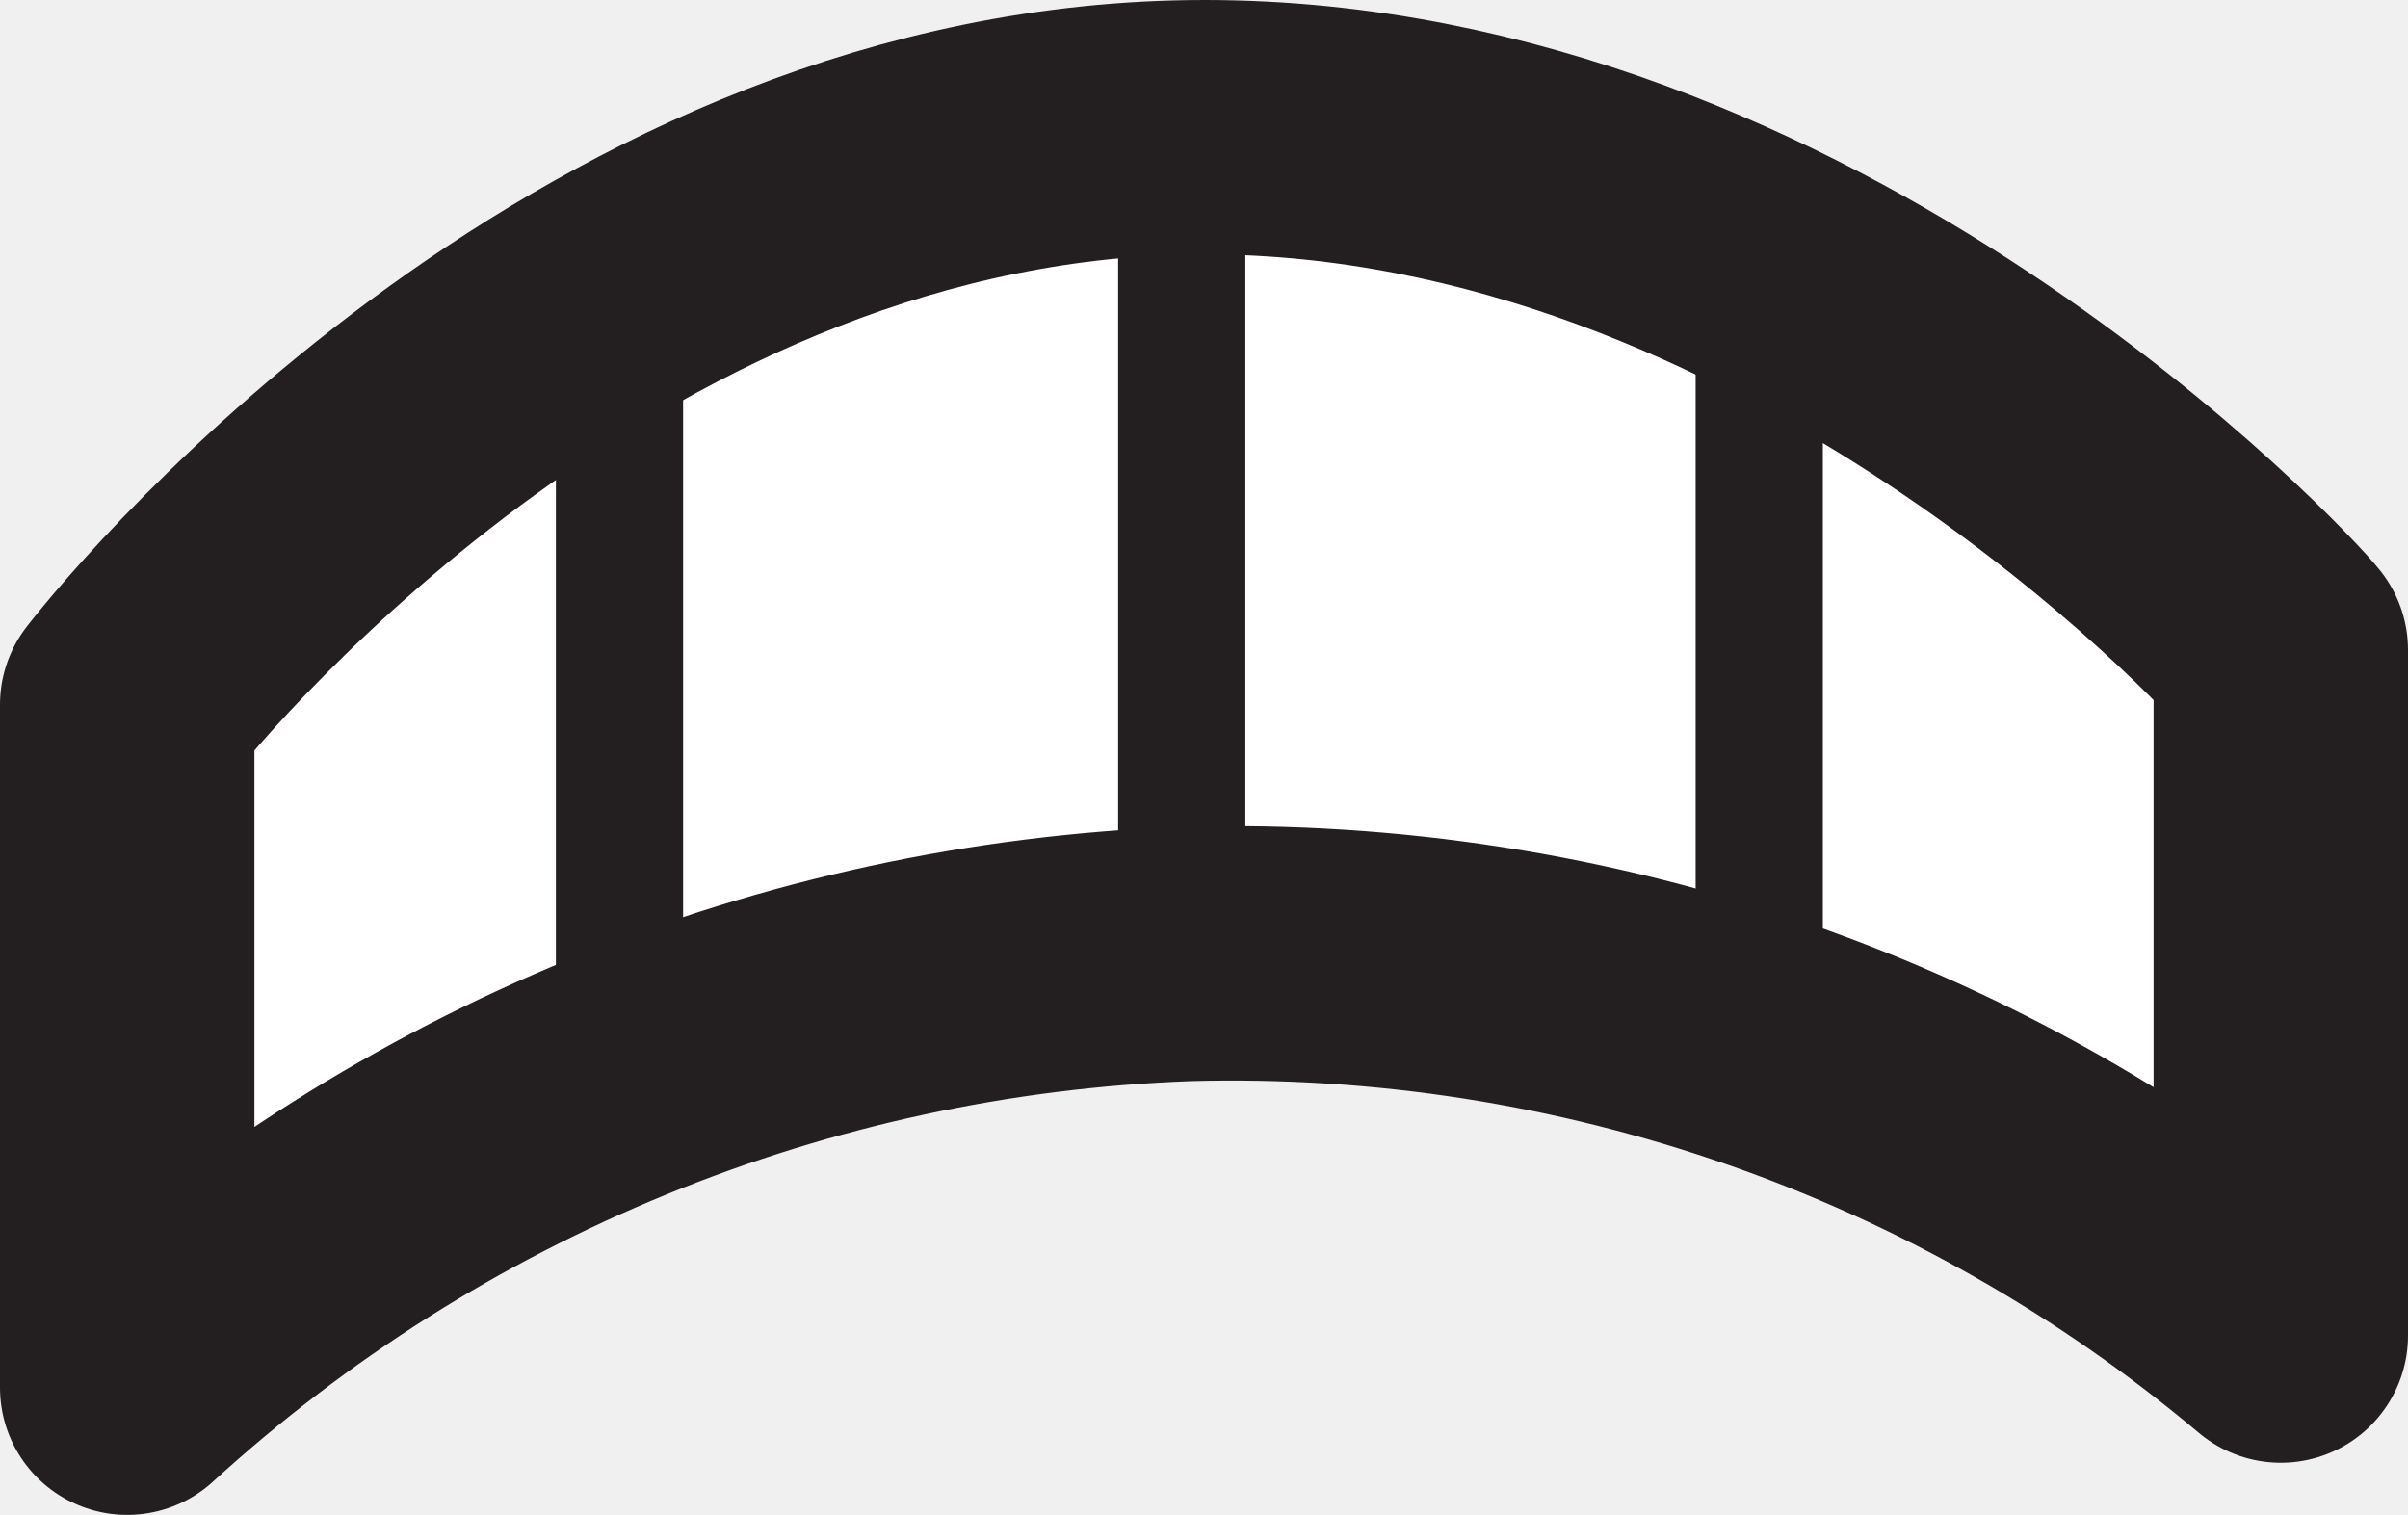
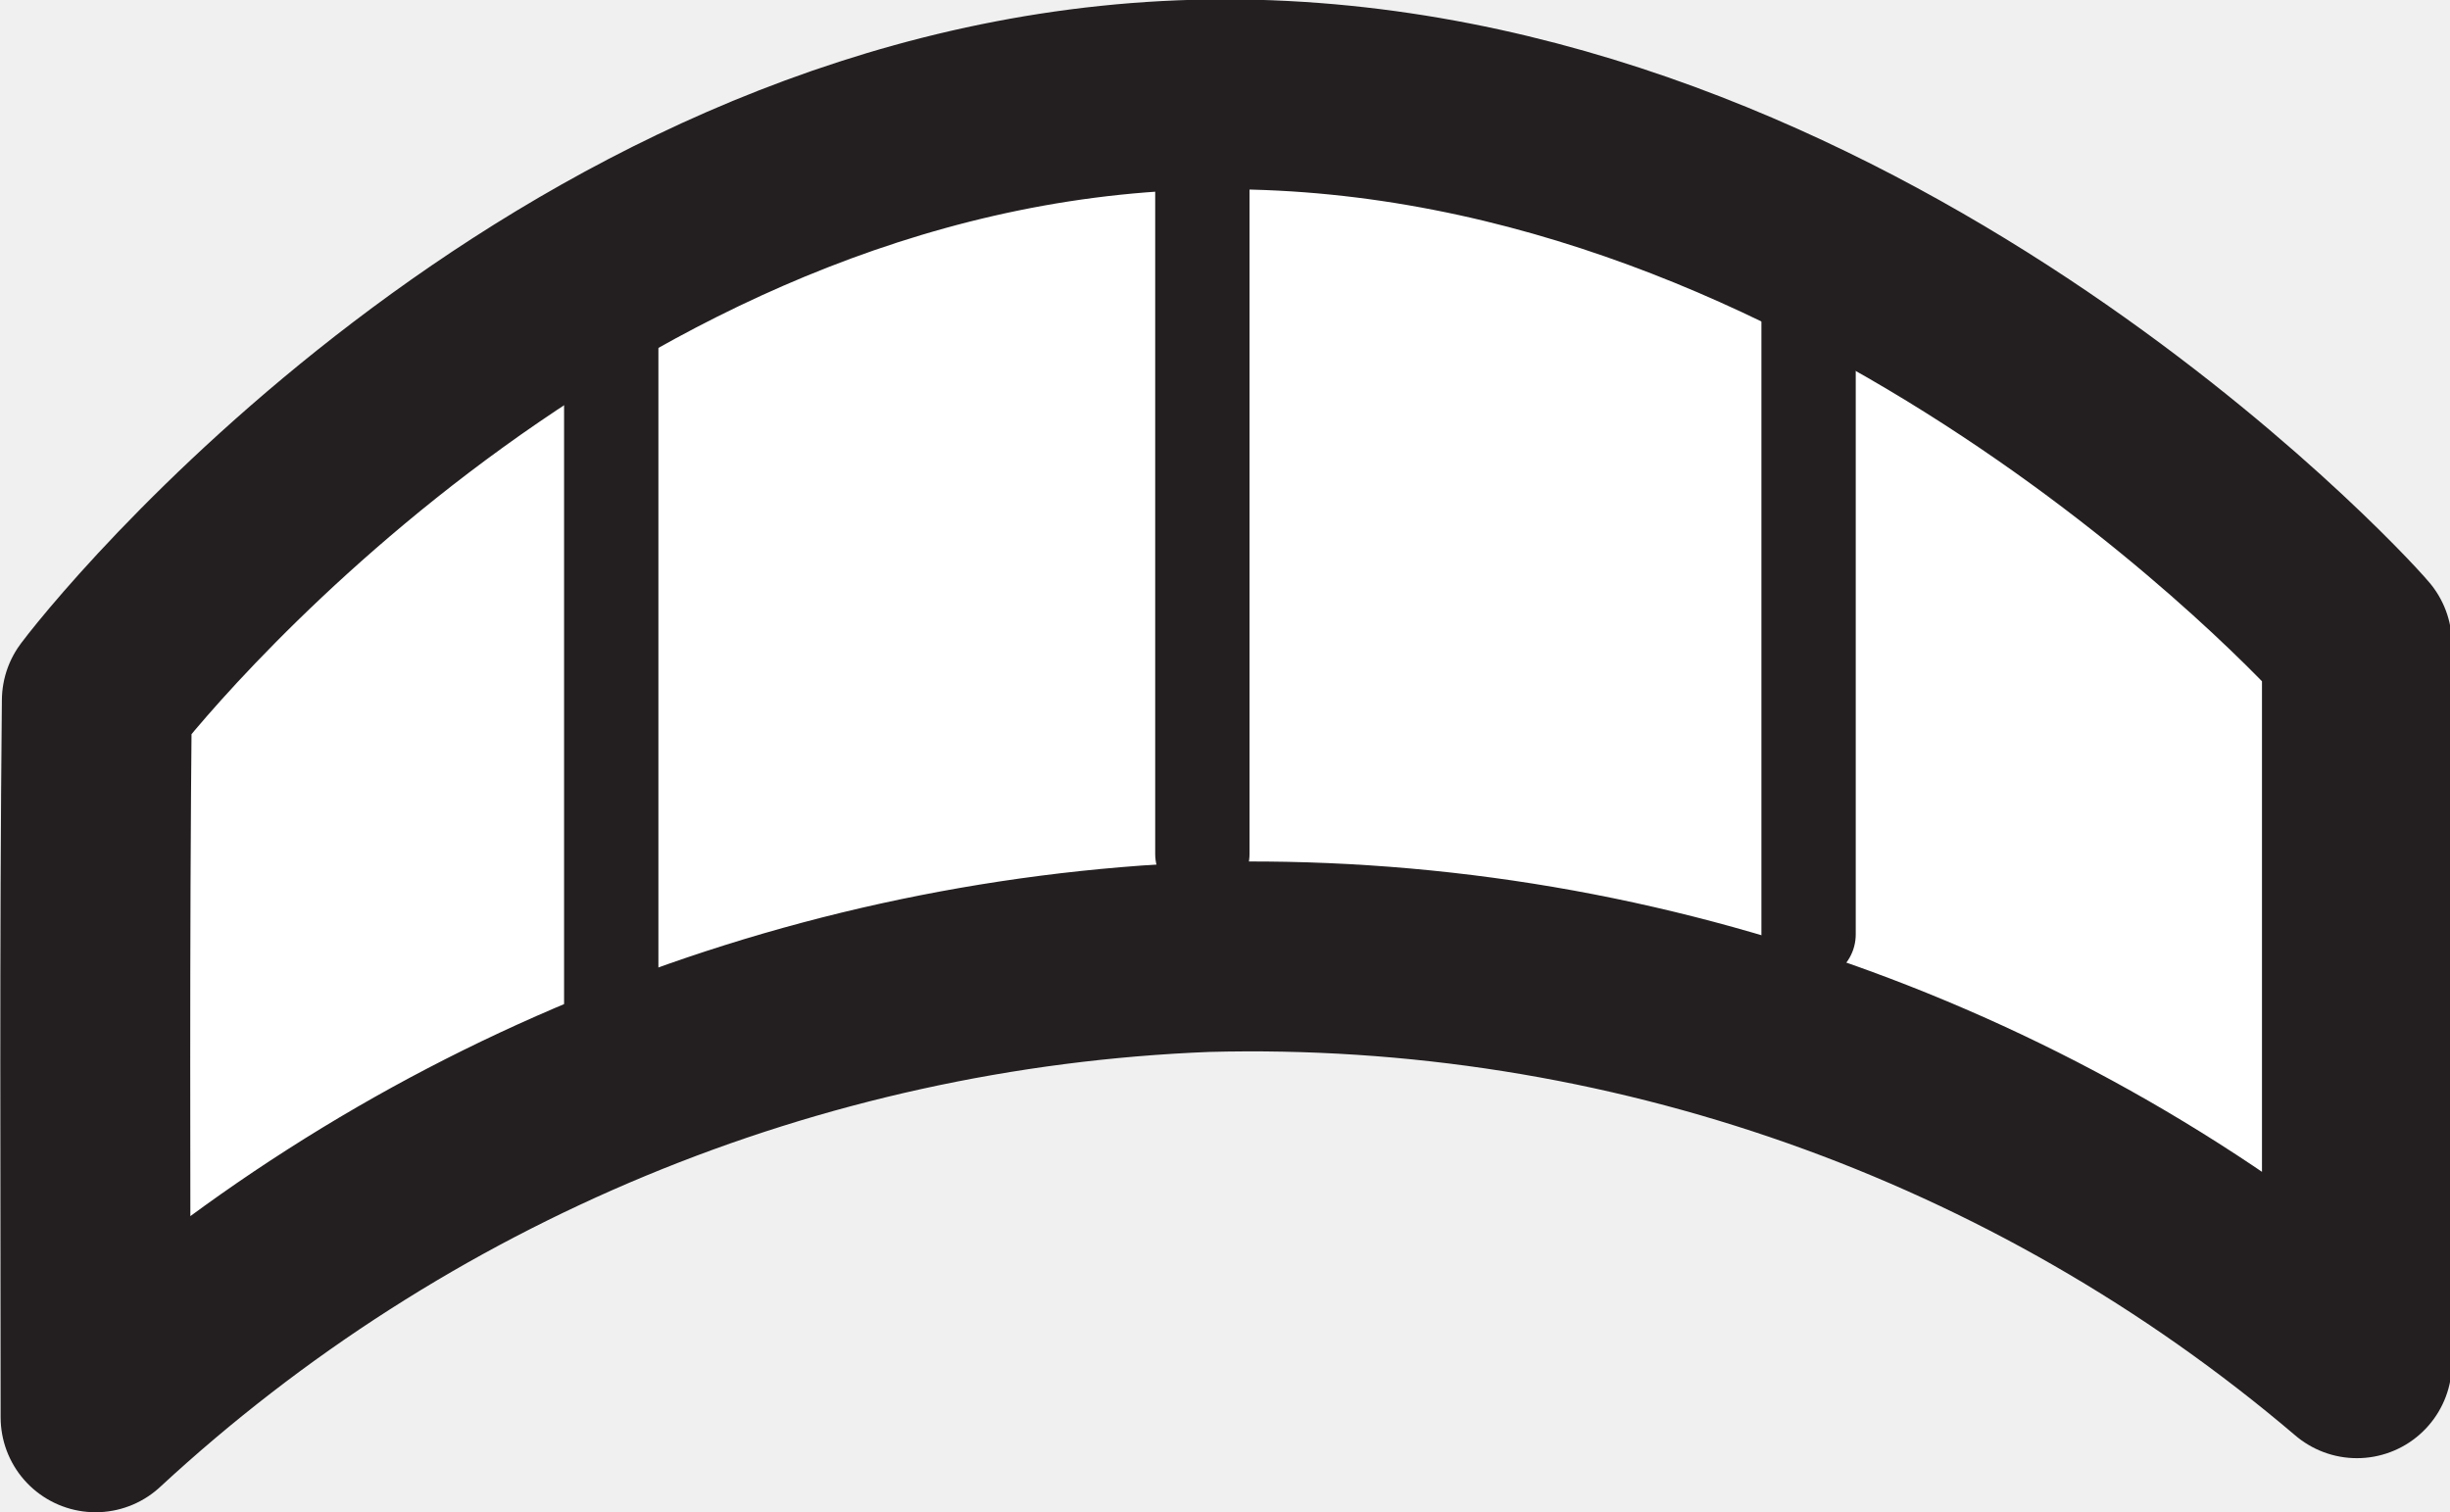
- <svg xmlns="http://www.w3.org/2000/svg" viewBox="0 0 18.93 11.91">
+ <svg xmlns="http://www.w3.org/2000/svg" viewBox="0 0 19.48 12.02">
  <defs>
-     <style>.cls-1,.cls-2{fill:#fff;stroke:#231f20;stroke-linejoin:round;}.cls-1{stroke-width:2px;}.cls-2{stroke-linecap:round;}</style>
+     <style>.cls-1,.cls-2{fill:#fff;stroke:#231f20;stroke-linejoin:round;}.cls-1{stroke-width:1.51px;}.cls-2{stroke-linecap:round;stroke-width:0.75px;}</style>
  </defs>
  <g id="Layer_2" data-name="Layer 2">
    <g id="Layer_1-2" data-name="Layer 1">
-       <path class="cls-1" d="M1,5.54C1.42,5,4.79,1,9.47,1s8.28,3.88,8.46,4.11c0,1.75,0,3.64,0,5.39a12.82,12.82,0,0,0-8.6-3A13.06,13.06,0,0,0,1,10.91C1,9.09,1,7.43,1,5.54Z" />
-       <line class="cls-2" x1="4.87" y1="2.88" x2="4.87" y2="7.91" />
-       <line class="cls-2" x1="9.29" y1="1.65" x2="9.29" y2="6.68" />
-       <line class="cls-2" x1="13.83" y1="2.26" x2="13.83" y2="7.29" />
+       <path class="cls-1" d="M.77,5.57C1.2,5,4.78.75,9.74.75s8.79,4.12,9,4.37c0,1.85,0,3.86,0,5.72A13.56,13.56,0,0,0,9.59,7.61,13.8,13.8,0,0,0,.76,11.27C.76,9.34.75,7.58.77,5.57Z" />
+       <line class="cls-2" x1="4.86" y1="2.75" x2="4.86" y2="8.09" />
+       <line class="cls-2" x1="9.56" y1="1.45" x2="9.56" y2="6.79" />
+       <line class="cls-2" x1="14.38" y1="2.09" x2="14.38" y2="7.43" />
    </g>
  </g>
</svg>
